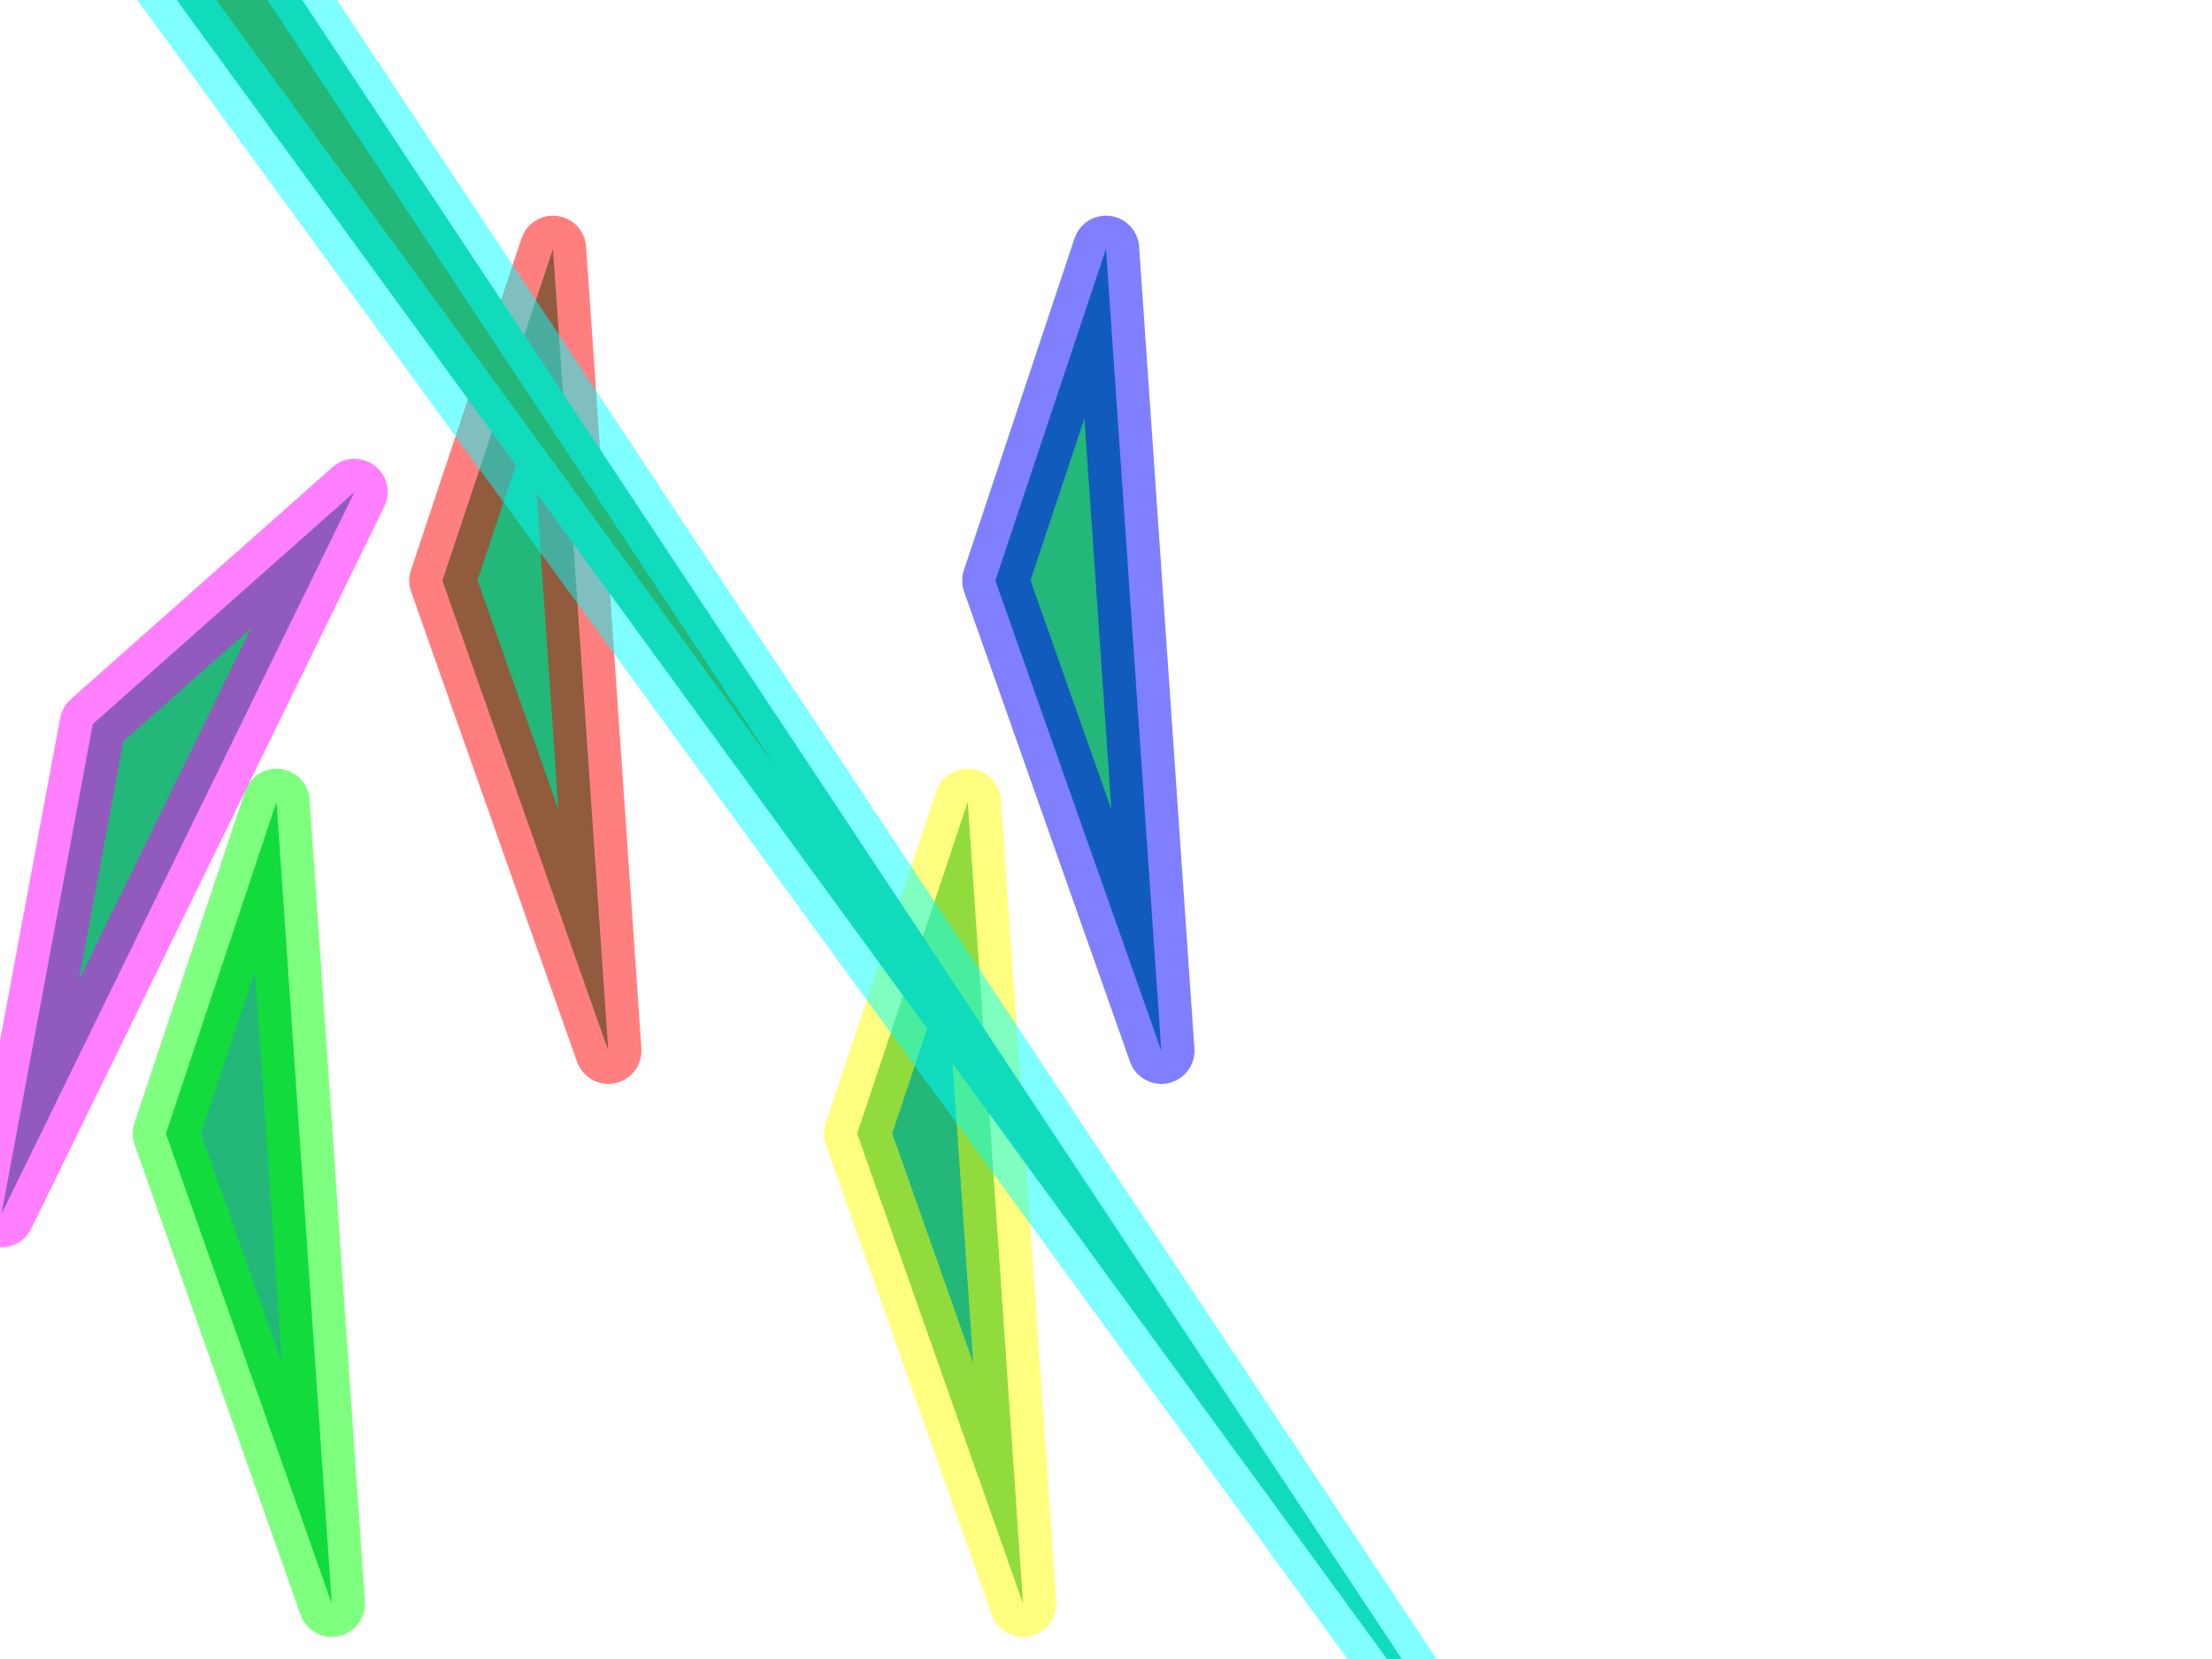
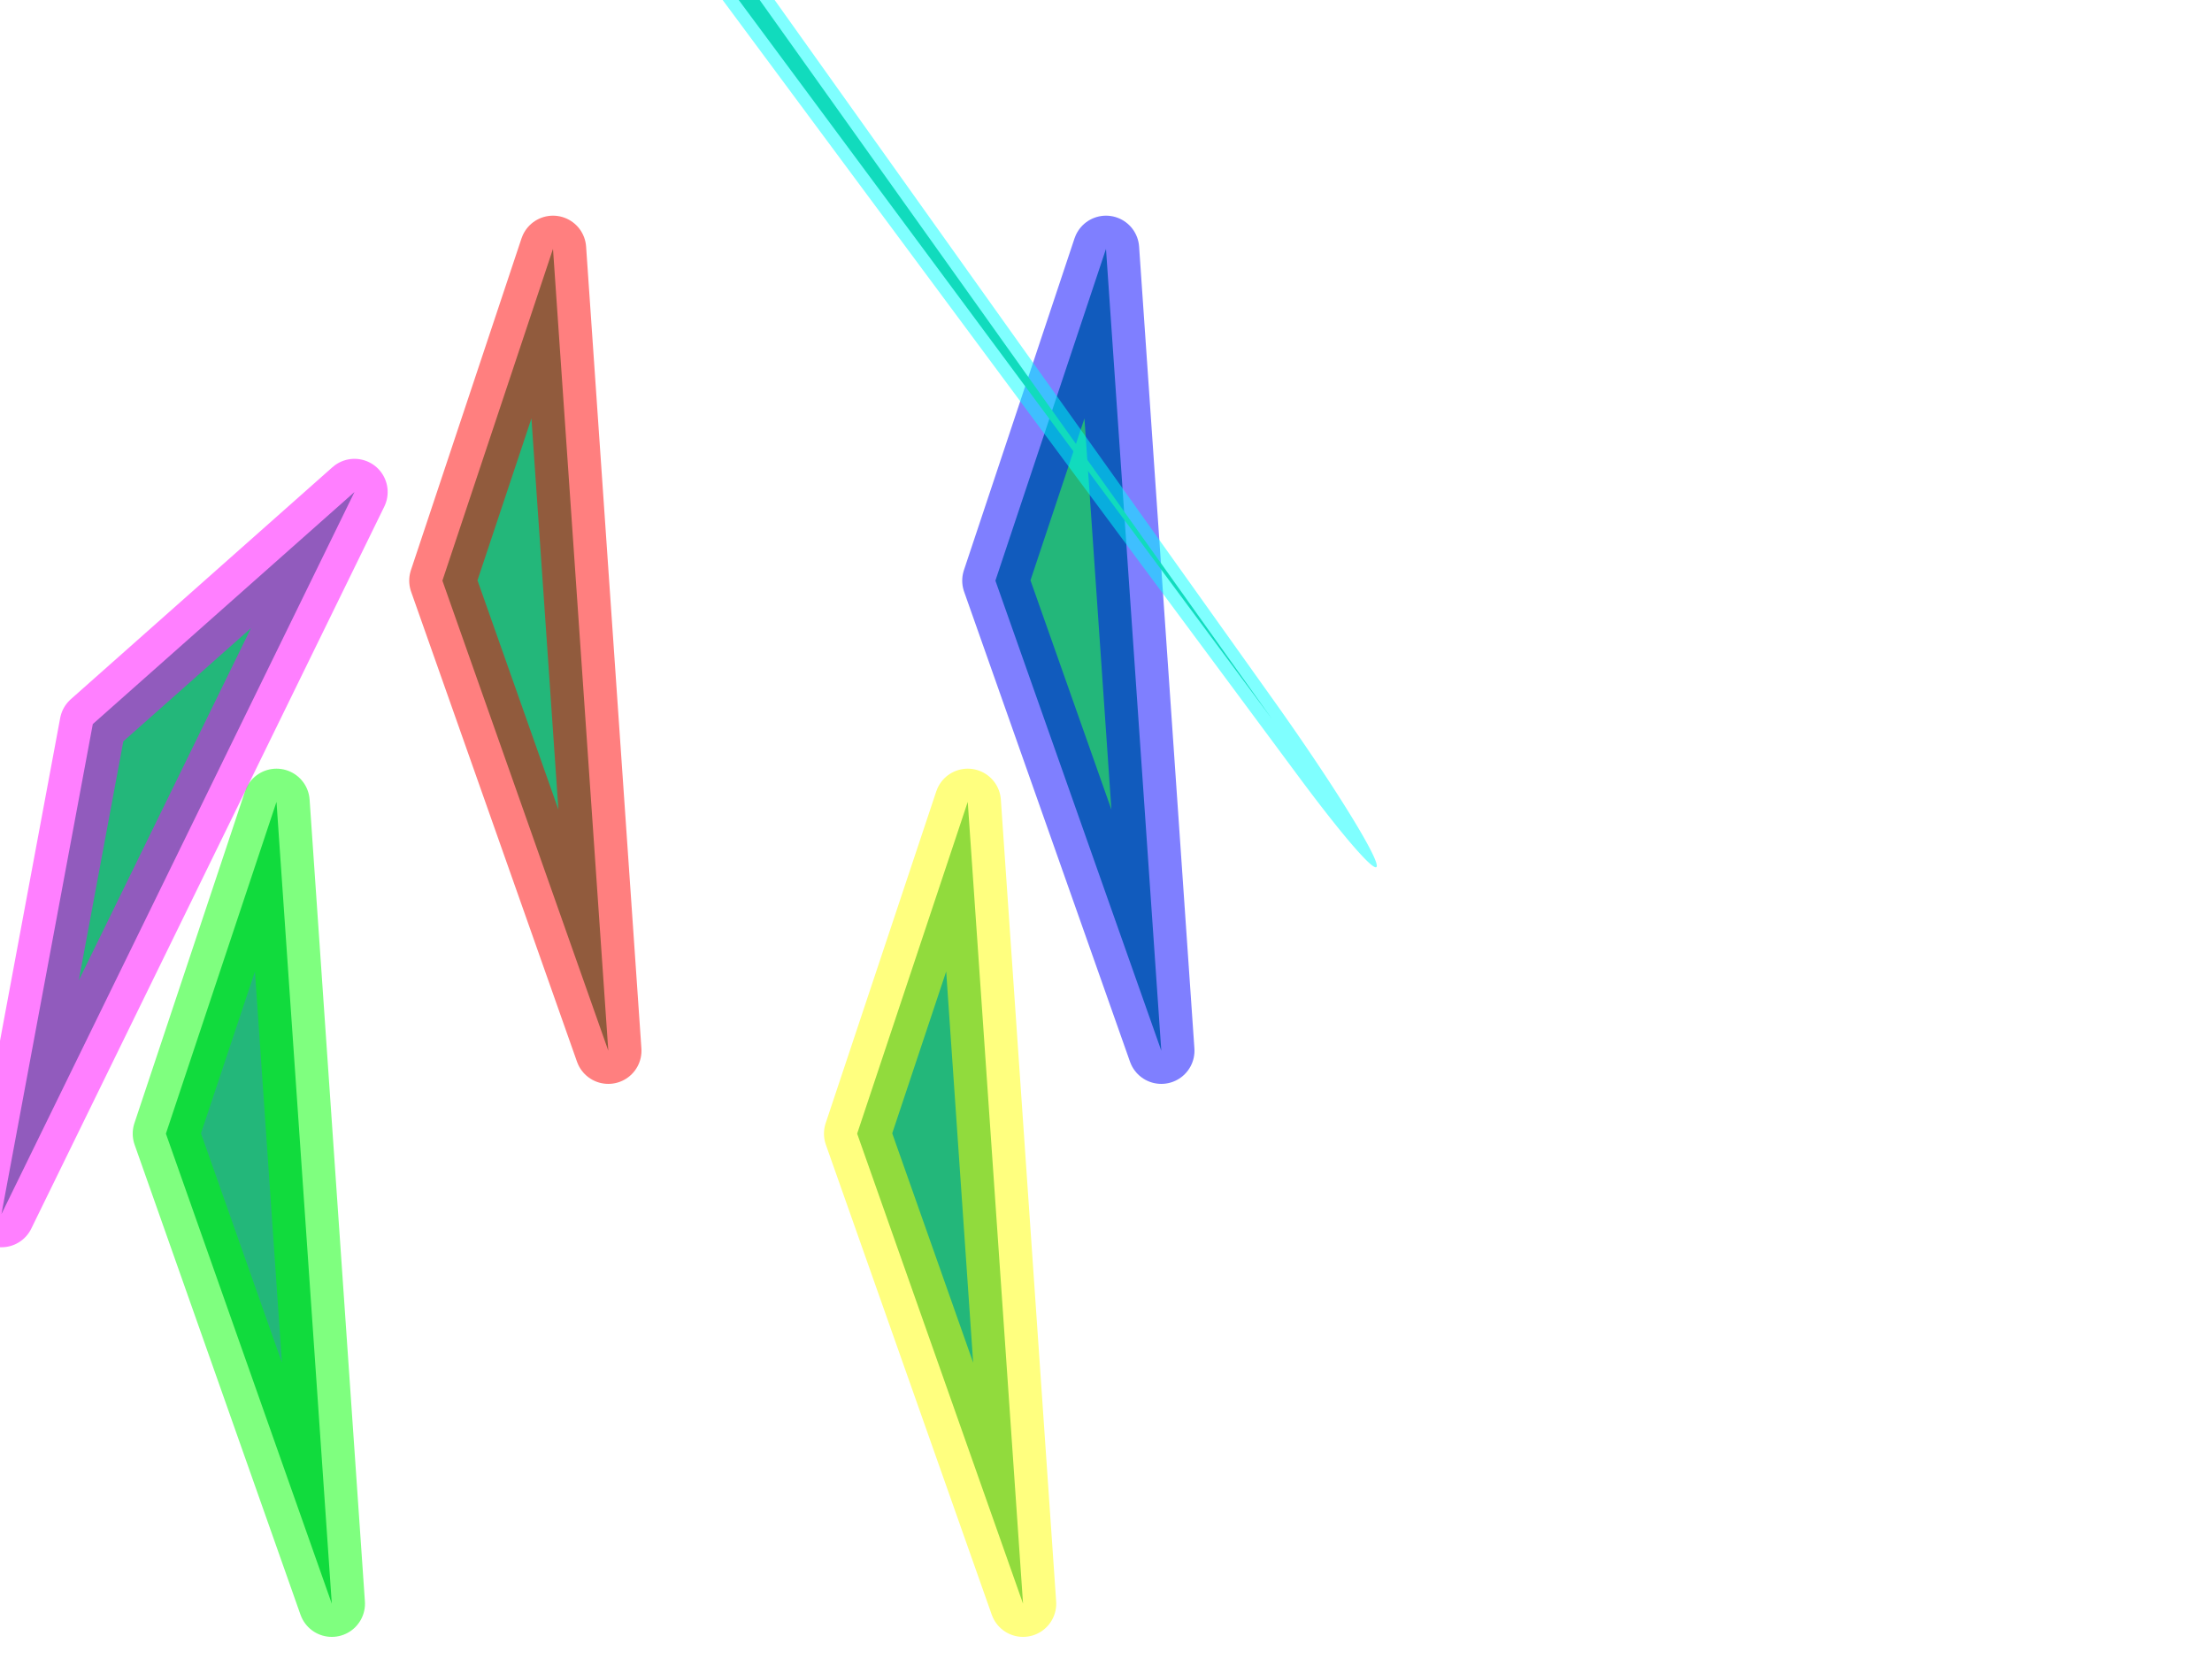
<svg xmlns="http://www.w3.org/2000/svg" version="1.1" width="800" height="600" viewBox="0 0 800 600" xml:space="preserve">
  <polygon style="stroke-linejoin: round; stroke: rgba(255,0,0,0.5); stroke-width: 24; stroke-miterlimit: 999; fill: rgb(35,183,122); fill-rule: nonzero;" points="200,90 220,380 160,210" />
  <polygon transform="translate(-100, 200)" style="stroke-linejoin: round; stroke: rgba(0,255,0,0.5); stroke-width: 24; stroke-miterlimit: 999; fill: rgb(35,183,122); fill-rule: nonzero;" points="200,90 220,380 160,210" />
  <polygon transform="translate(200, 00)" style="stroke-linejoin: round; stroke: rgba(0,0,255,0.5); stroke-width: 24; stroke-miterlimit: 999; fill: rgb(35,183,122); fill-rule: nonzero;" points="200,90 220,380 160,210" />
  <polygon transform="translate(150, 200)" style="stroke-linejoin: round; stroke: rgba(255,255,0,0.5); stroke-width: 24; stroke-miterlimit: 999; fill: rgb(35,183,122); fill-rule: nonzero;" points="200,90 220,380 160,210" />
  <polygon transform="rotate(30)" style="stroke-linejoin: round; stroke: rgba(255,0,255,0.5); stroke-width: 24; stroke-miterlimit: 999; fill: rgb(35,183,122); fill-rule: nonzero;" points="200,90 220,380 160,210" />
-   <polygon transform="matrix(1,3,3,4,-800,-1500)" style="stroke-linejoin: round; stroke: rgba(0,255,255,0.5); stroke-width: 24; stroke-miterlimit: 999; fill: rgb(35,183,122); fill-rule: nonzero;" points="200,90 220,380 160,210" />
+   <polygon transform="matrix(1,2,3,4,-900,-1700)" style="stroke-linejoin: round; stroke: rgba(0,255,255,0.5); stroke-width: 24; stroke-miterlimit: 999; fill: rgb(35,183,122); fill-rule: nonzero;" points="200,90 220,380 160,210" />
</svg>
